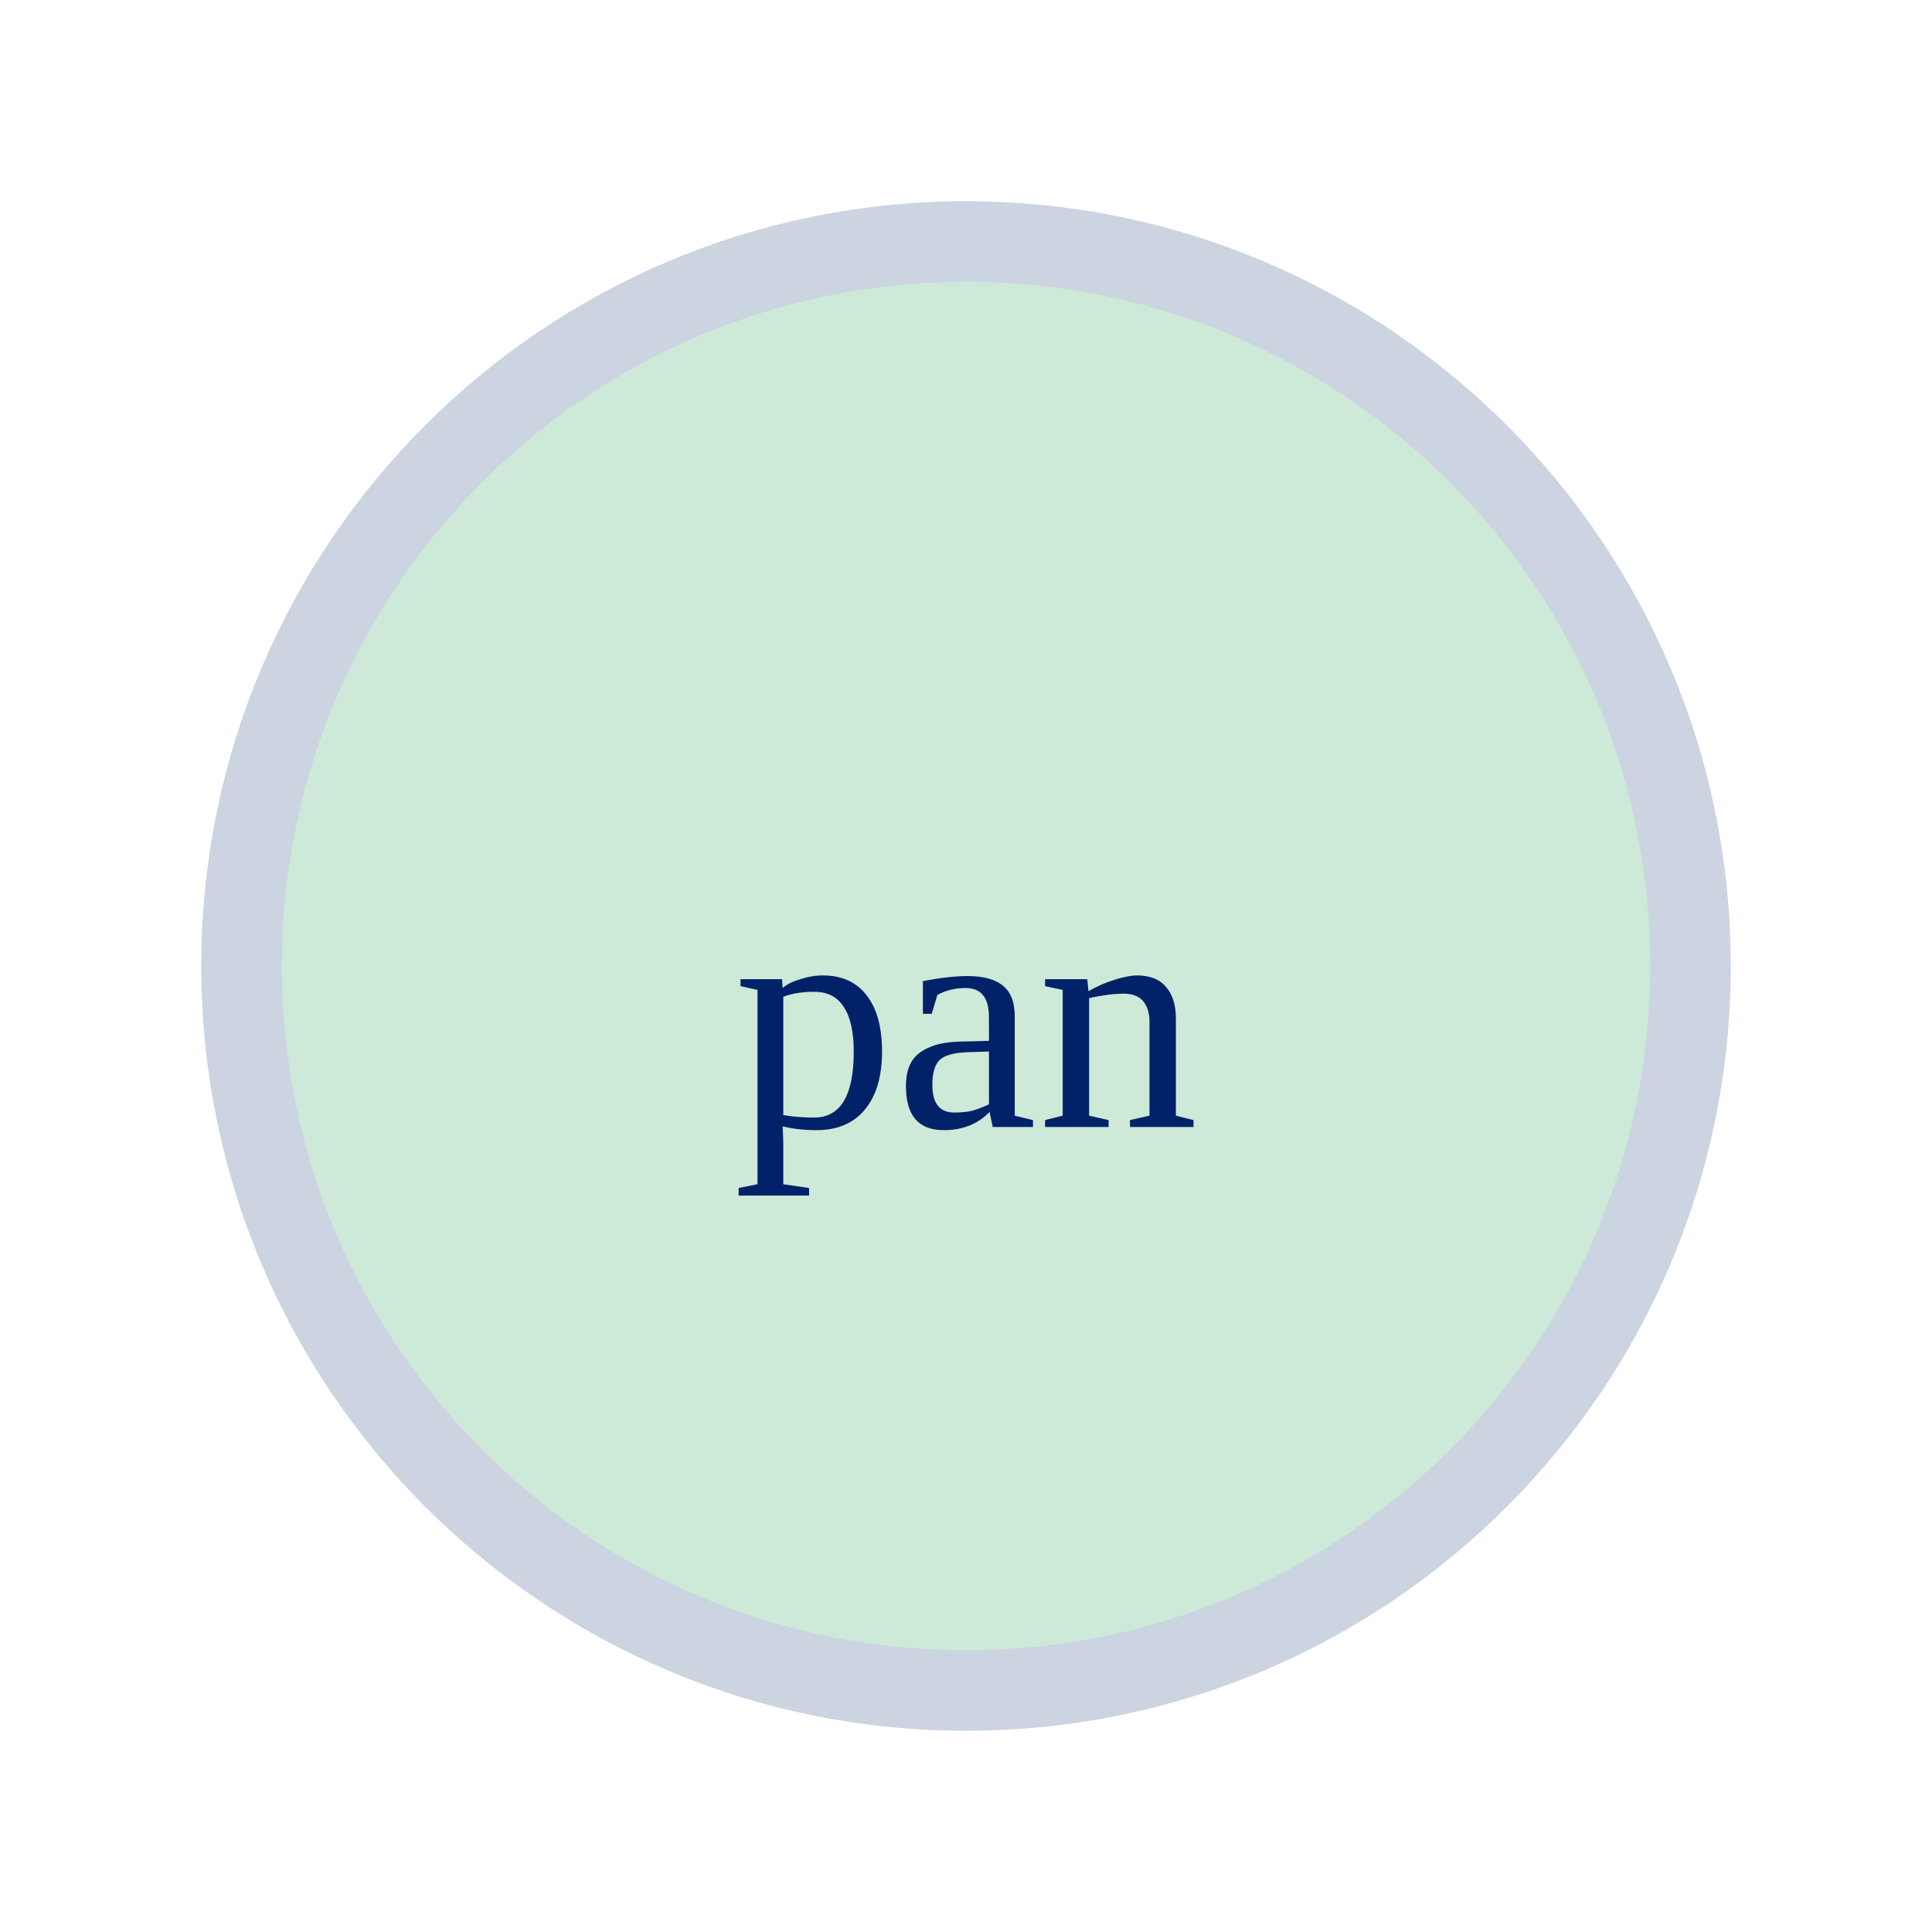
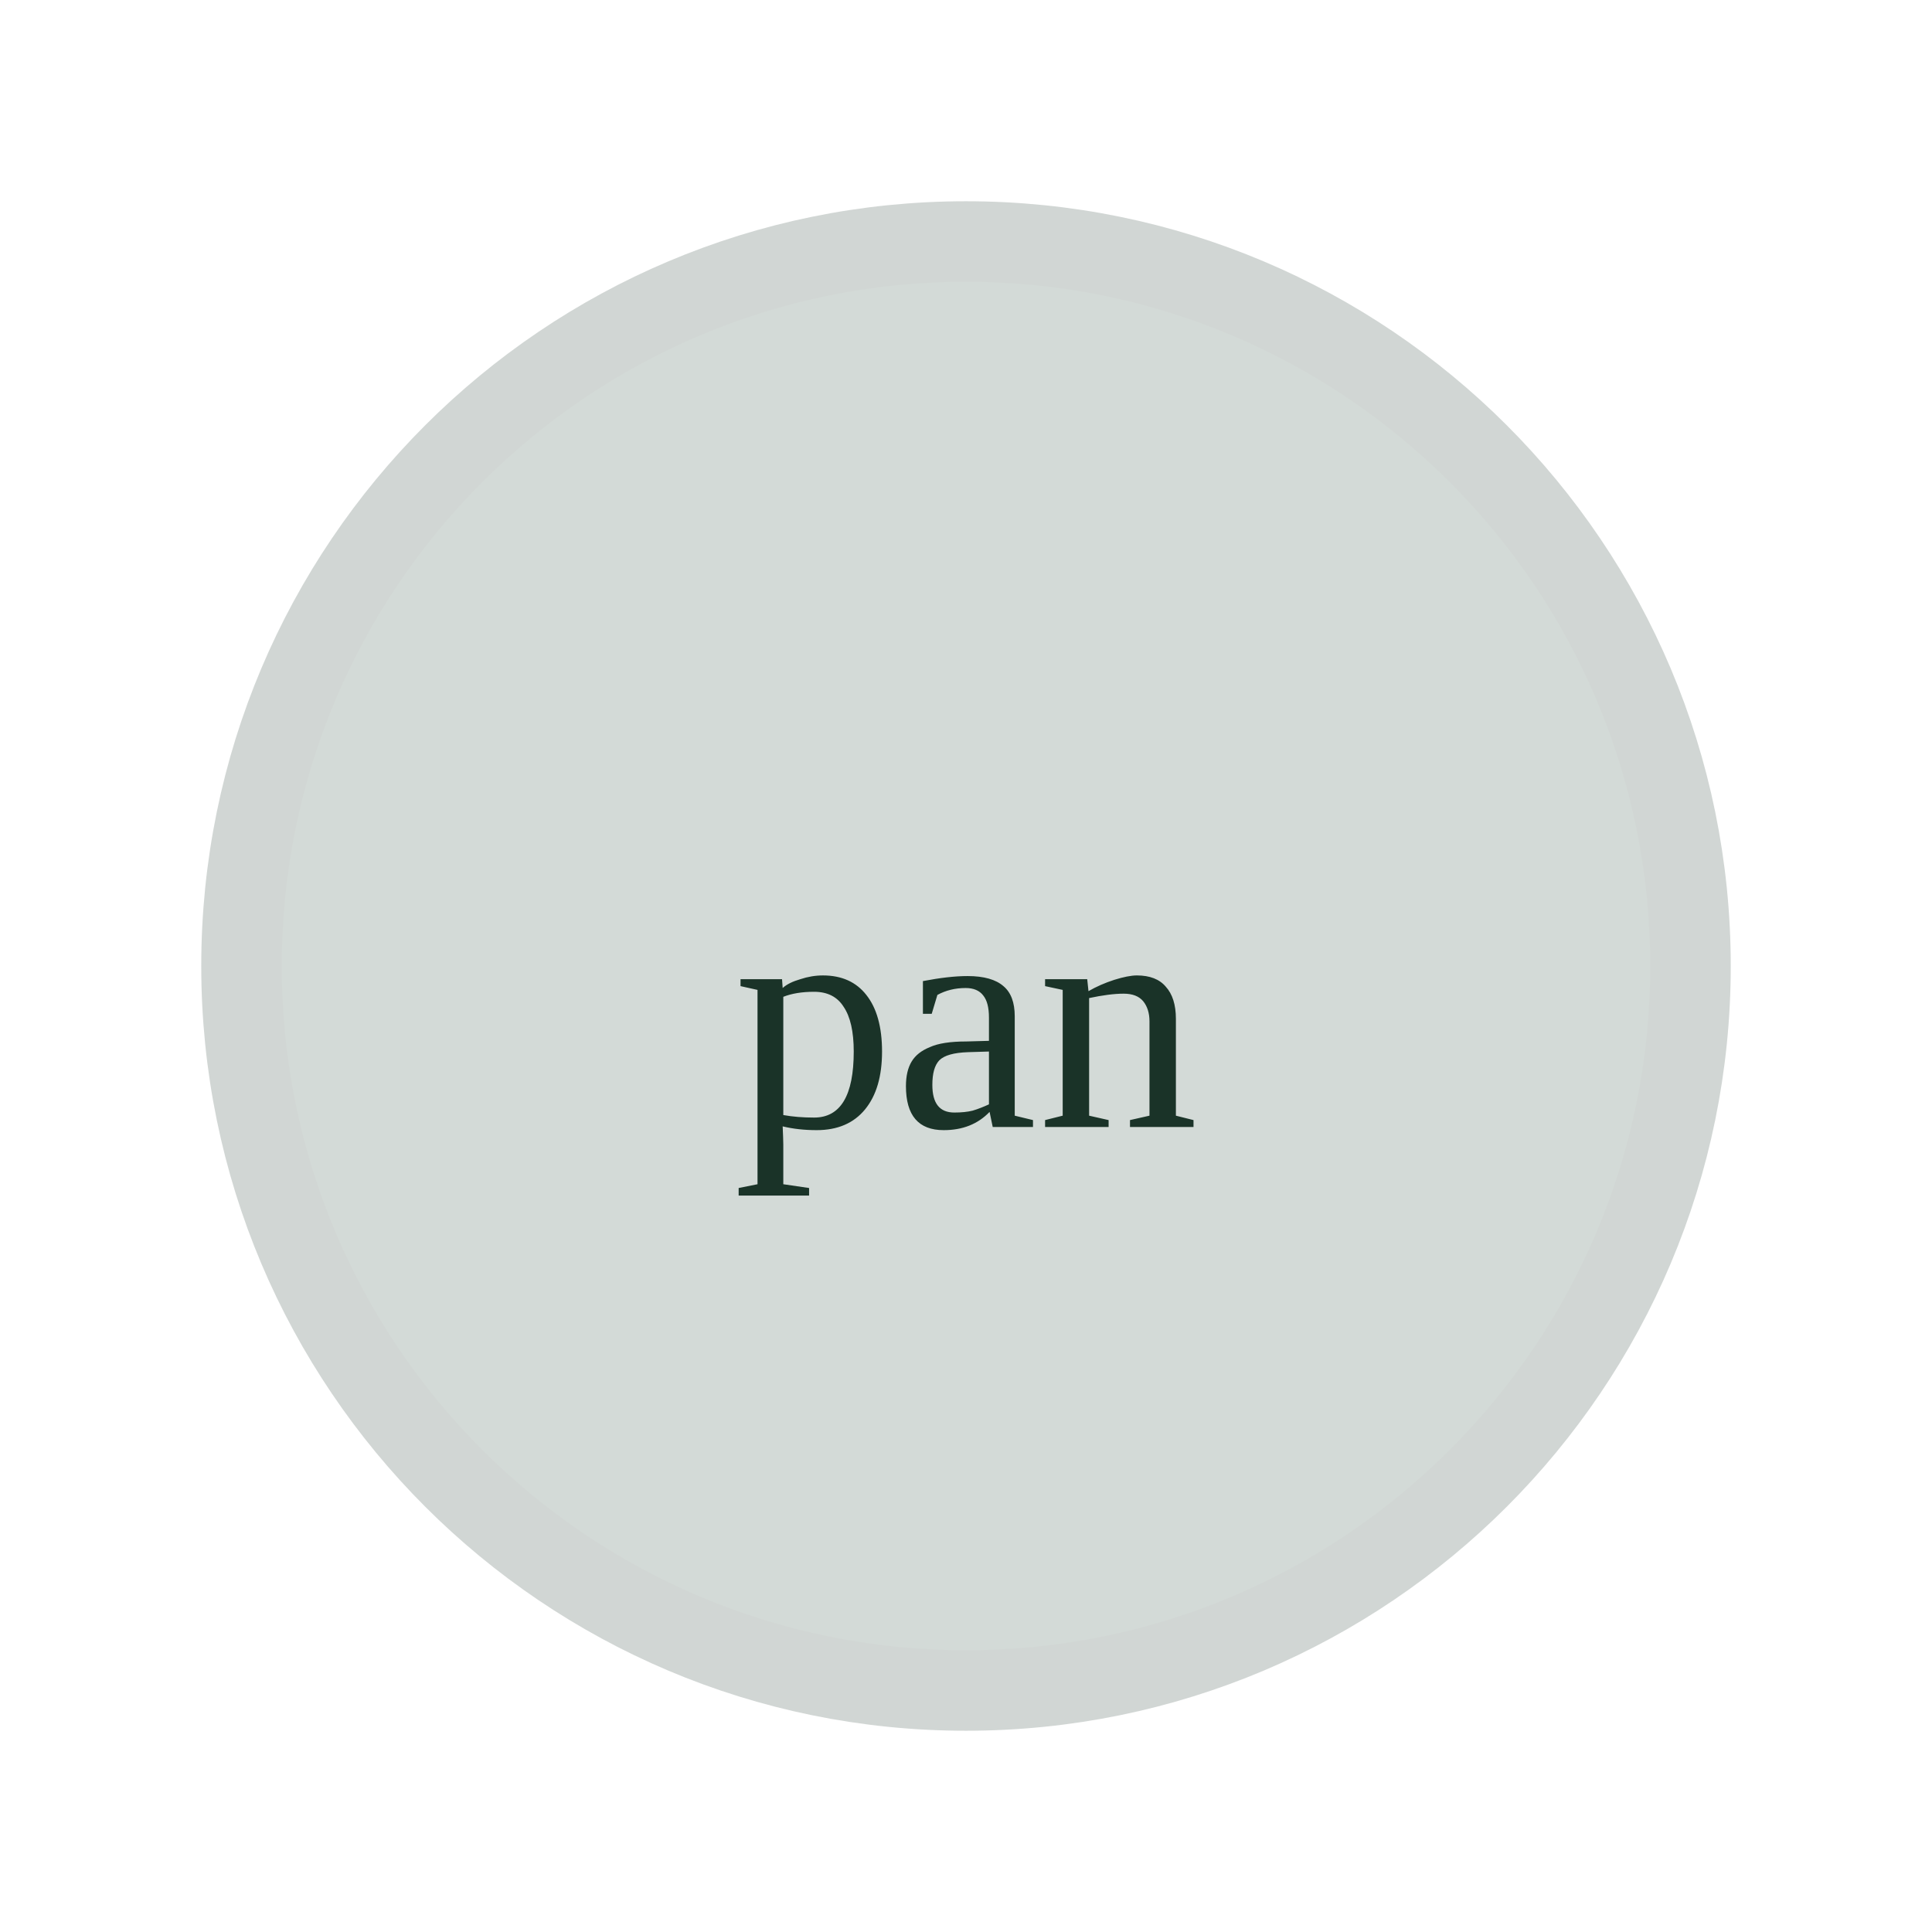
<svg xmlns="http://www.w3.org/2000/svg" width="48" height="48" viewBox="0 0 48 48">
-   <circle cx="24" cy="24" r="18" fill="#009739" opacity="0.2" stroke="#012169" stroke-width="2" />
-   <text x="24" y="28" text-anchor="middle" font-size="8" fill="#012169">pan</text>
+   <circle cx="24" cy="24" r="18" fill="#224435" opacity="0.2" stroke="#1a3328" stroke-width="2" />
+   <text x="24" y="28" text-anchor="middle" font-size="8" fill="#1a3328">pan</text>
</svg>
